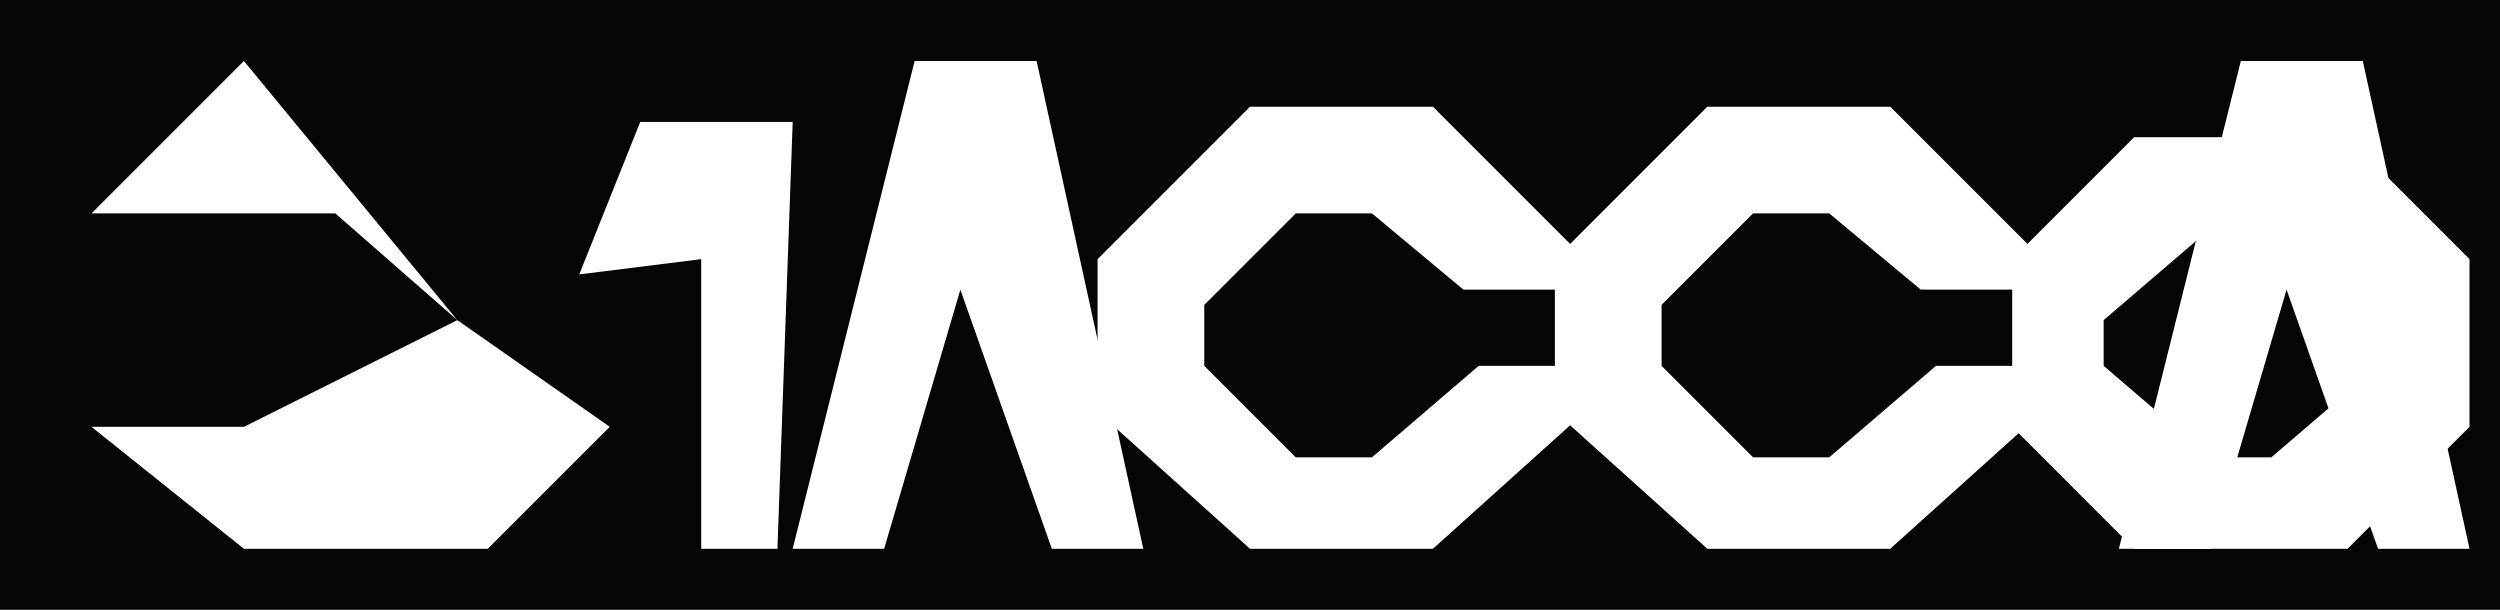
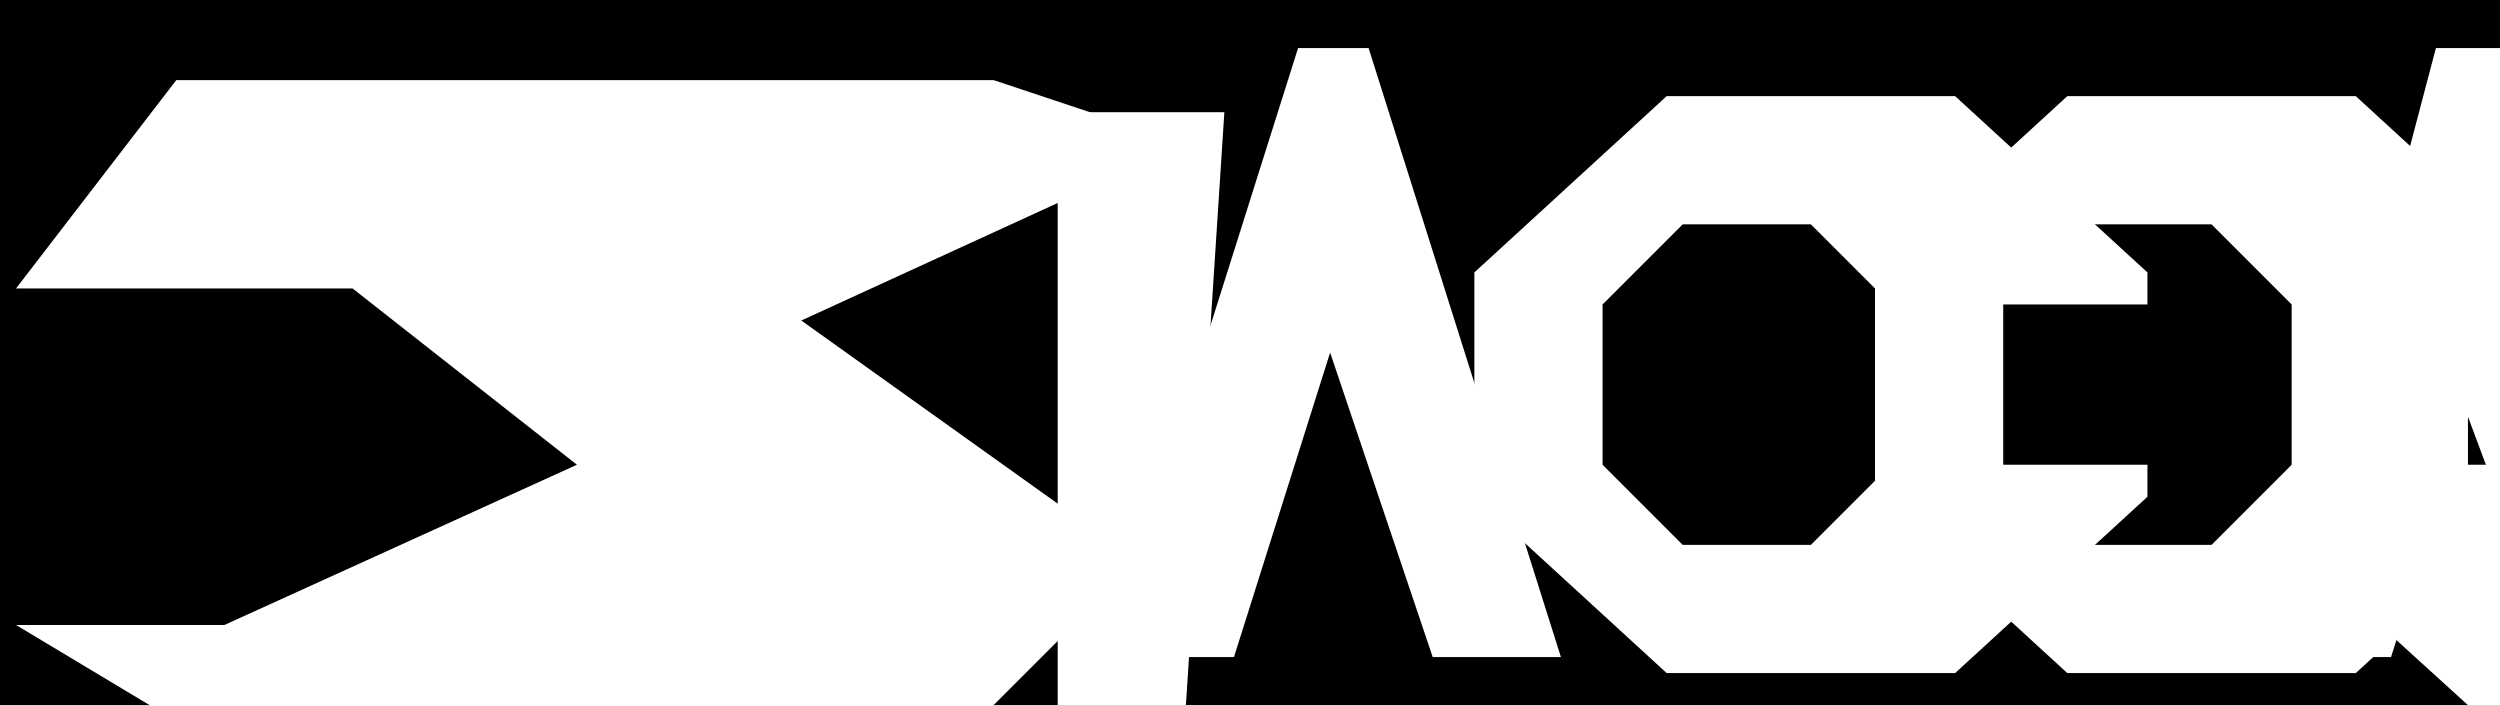
- <svg xmlns="http://www.w3.org/2000/svg" width="820" height="200" viewBox="0 0 820 200">
-   <rect width="820" height="200" fill="#050505" />
-   <g fill="#FFFFFF">
-     <path d="M80 20 L30 70 L110 70 L150 105 L80 140 L30 140 L80 180 L160 180 L200 140 L150 105 L80 20 Z" />
-     <path d="M210 40 L260 40 L255 180 L230 180 L230 85 L190 90 Z" />
-     <path d="M300 20 L260 180 L290 180 L315 95 L345 180 L375 180 L340 20 Z" />
-     <path d="M410 35 L360 85 L360 135 L410 180 L470 180 L520 135 L520 120 L485 120 L450 150 L425 150 L395 120 L395 100 L425 70 L450 70 L480 95 L520 95 L520 85 L470 35 Z" />
-     <path d="M560 35 L510 85 L510 135 L560 180 L620 180 L670 135 L670 120 L635 120 L600 150 L575 150 L545 120 L545 100 L575 70 L600 70 L630 95 L670 95 L670 85 L620 35 Z" />
-     <path d="M700 45 L660 85 L660 140 L700 180 L770 180 L810 140 L810 85 L770 45 Z M725 75 L745 75 L780 105 L780 120 L745 150 L725 150 L690 120 L690 105 Z" />
-     <path d="M735 20 L695 180 L725 180 L750 95 L780 180 L810 180 L775 20 Z" />
+ <svg xmlns="http://www.w3.org/2000/svg" width="780" height="220" viewBox="0 0 780 220" role="img" aria-labelledby="title">
+   <rect width="780" height="220" fill="#000" />
+   <g fill="#fff">
+     <path d="M55 25L5 90h105l70 55-110 50H5l75 45h210l65-65-105-75 120-55L310 25z" />
+     <path d="M320 35l-55 25h65v160h40l12-185z" />
+     <path d="M405 15l-60 190h40l30-95 32 95h40L427 15z" />
+     <path d="M520 30l-60 55v70l60 55h90l60-55v-10h-80l-25 25h-40l-25-25V95l25-25h40l25 25h80v-10l-60-55z" />
+     <path d="M645 30l-60 55v70l60 55h90l60-55v-10h-80l-25 25h-40l-25-25V95l25-25h40l25 25h80v-10l-60-55z" />
+     <path d="M770 40l-55 50v80l55 50h105l55-50v-80l-55-50zm30 30h40l30 30v50l-30 30h-40l-30-30v-50z" />
+     <path d="M760 15l-50 190h36l24-75 28 75h36l-54-190z" />
  </g>
</svg>
